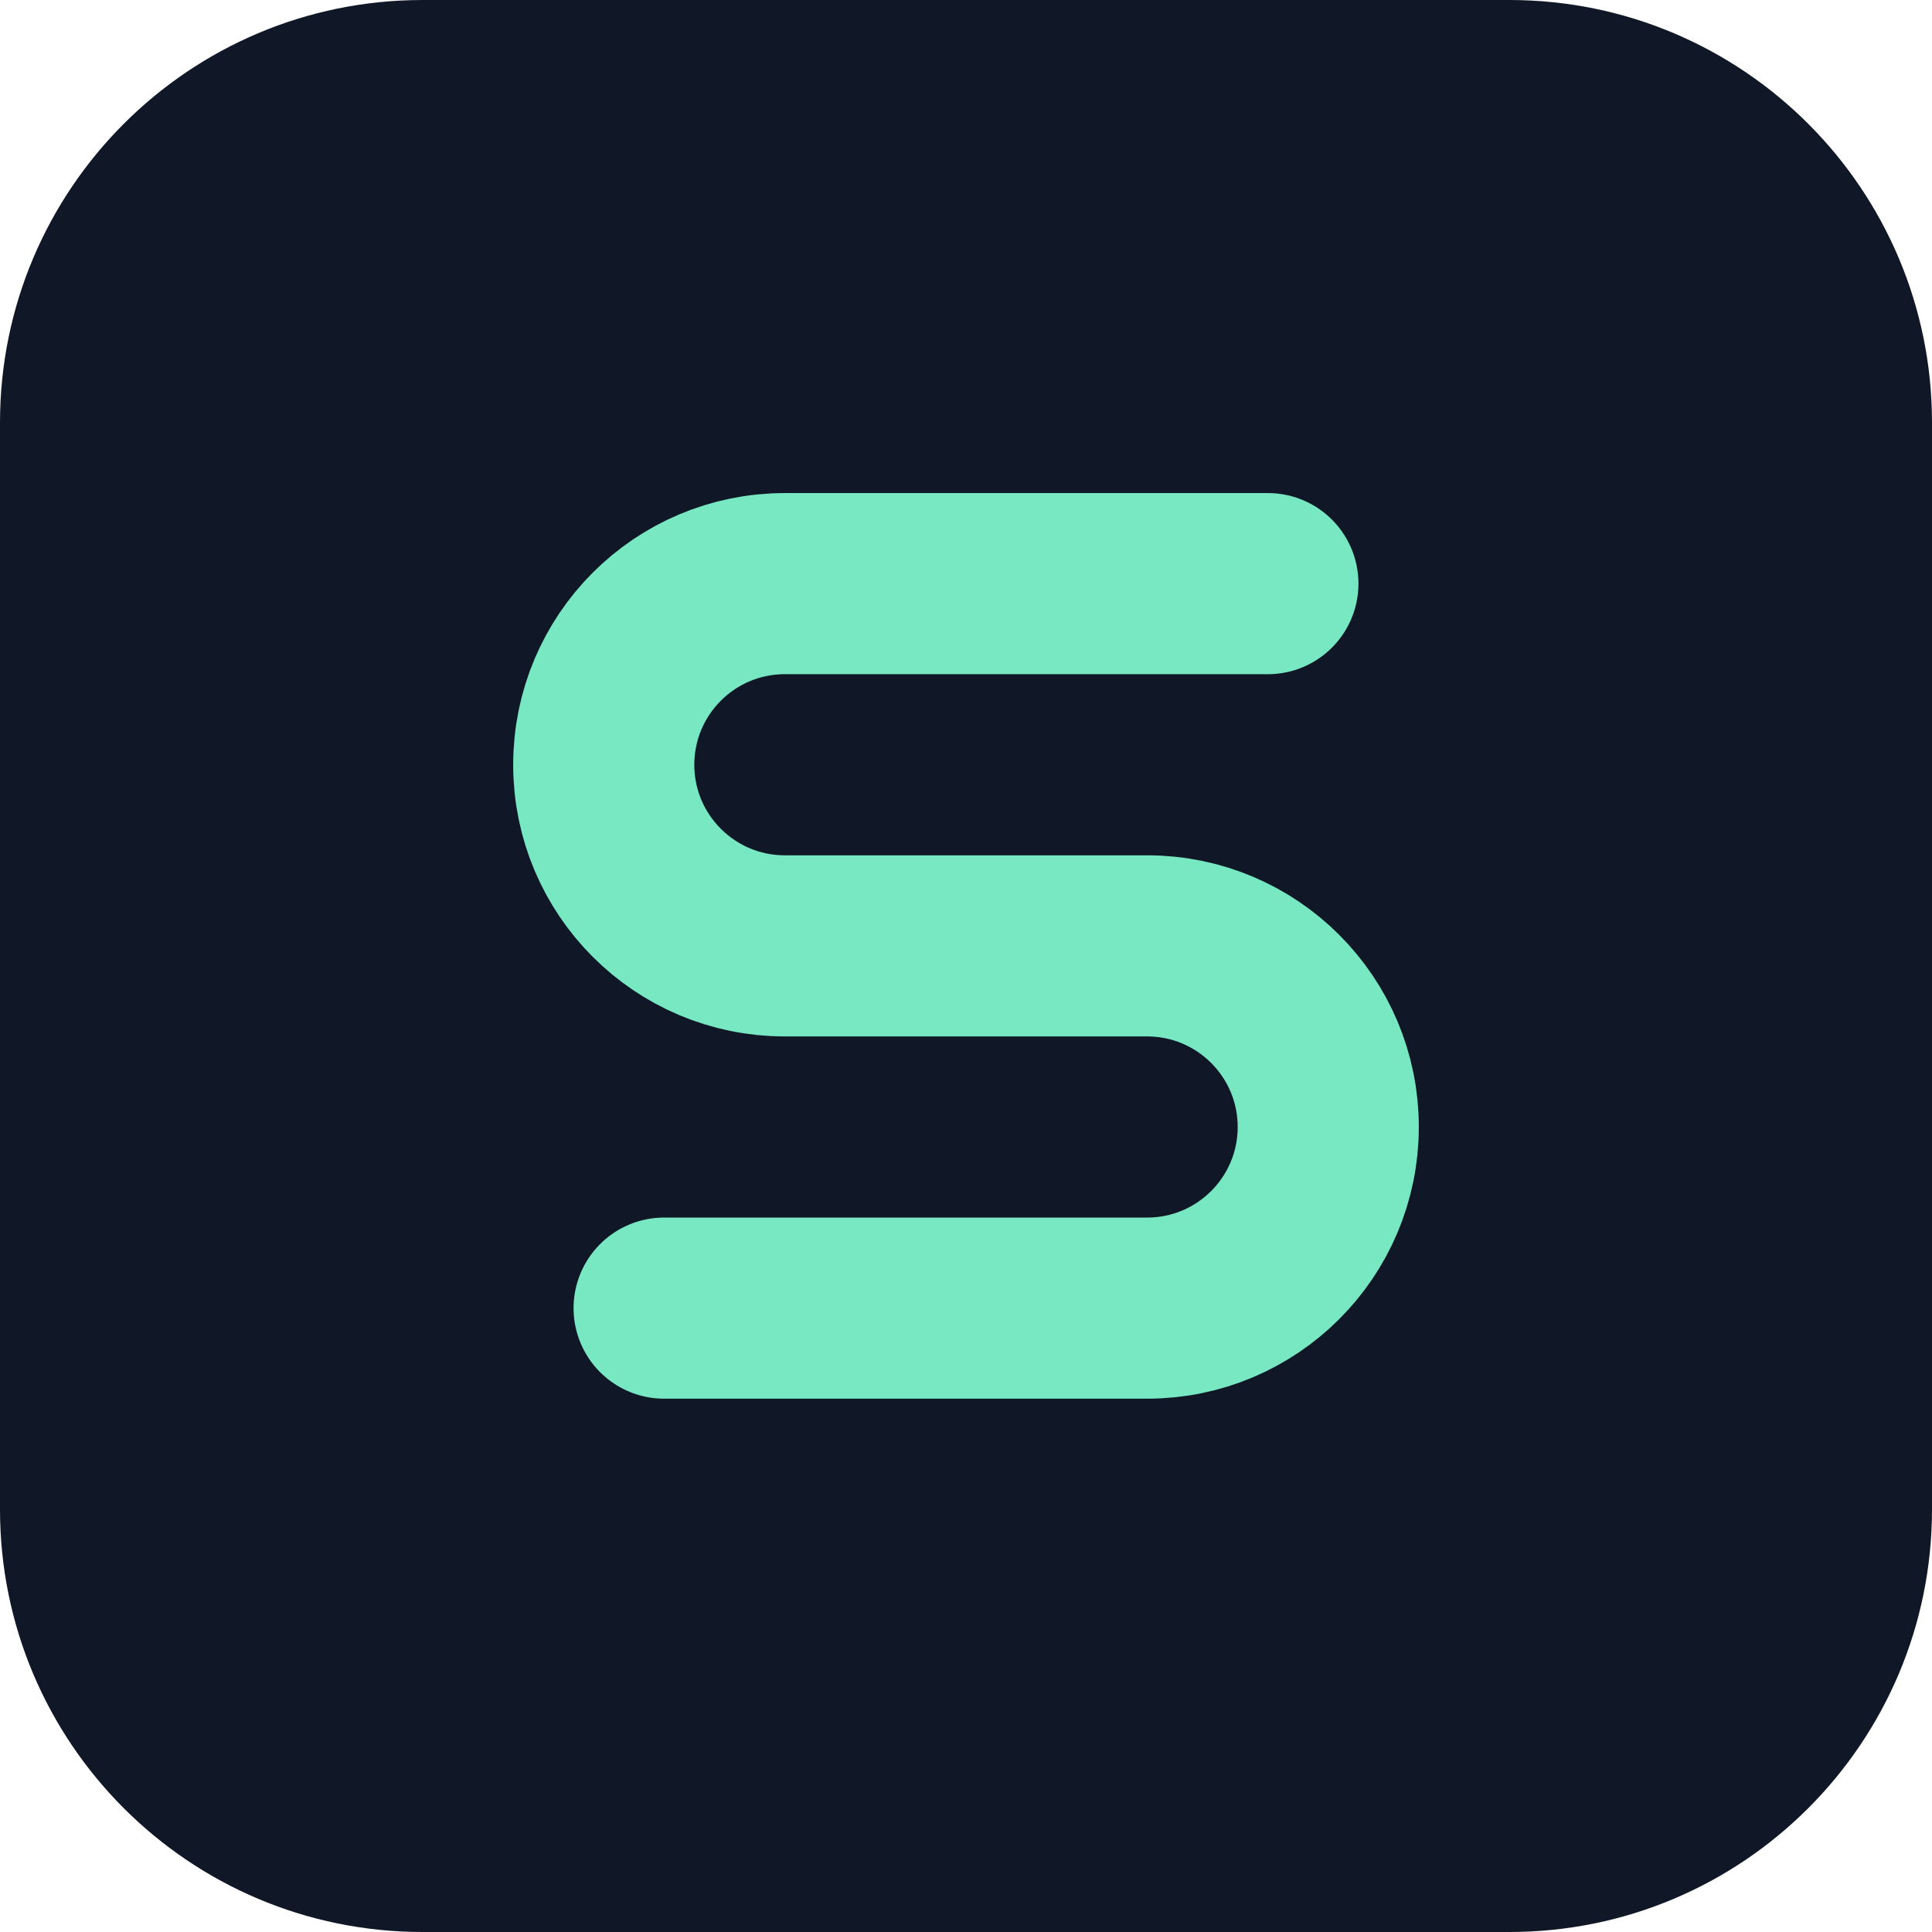
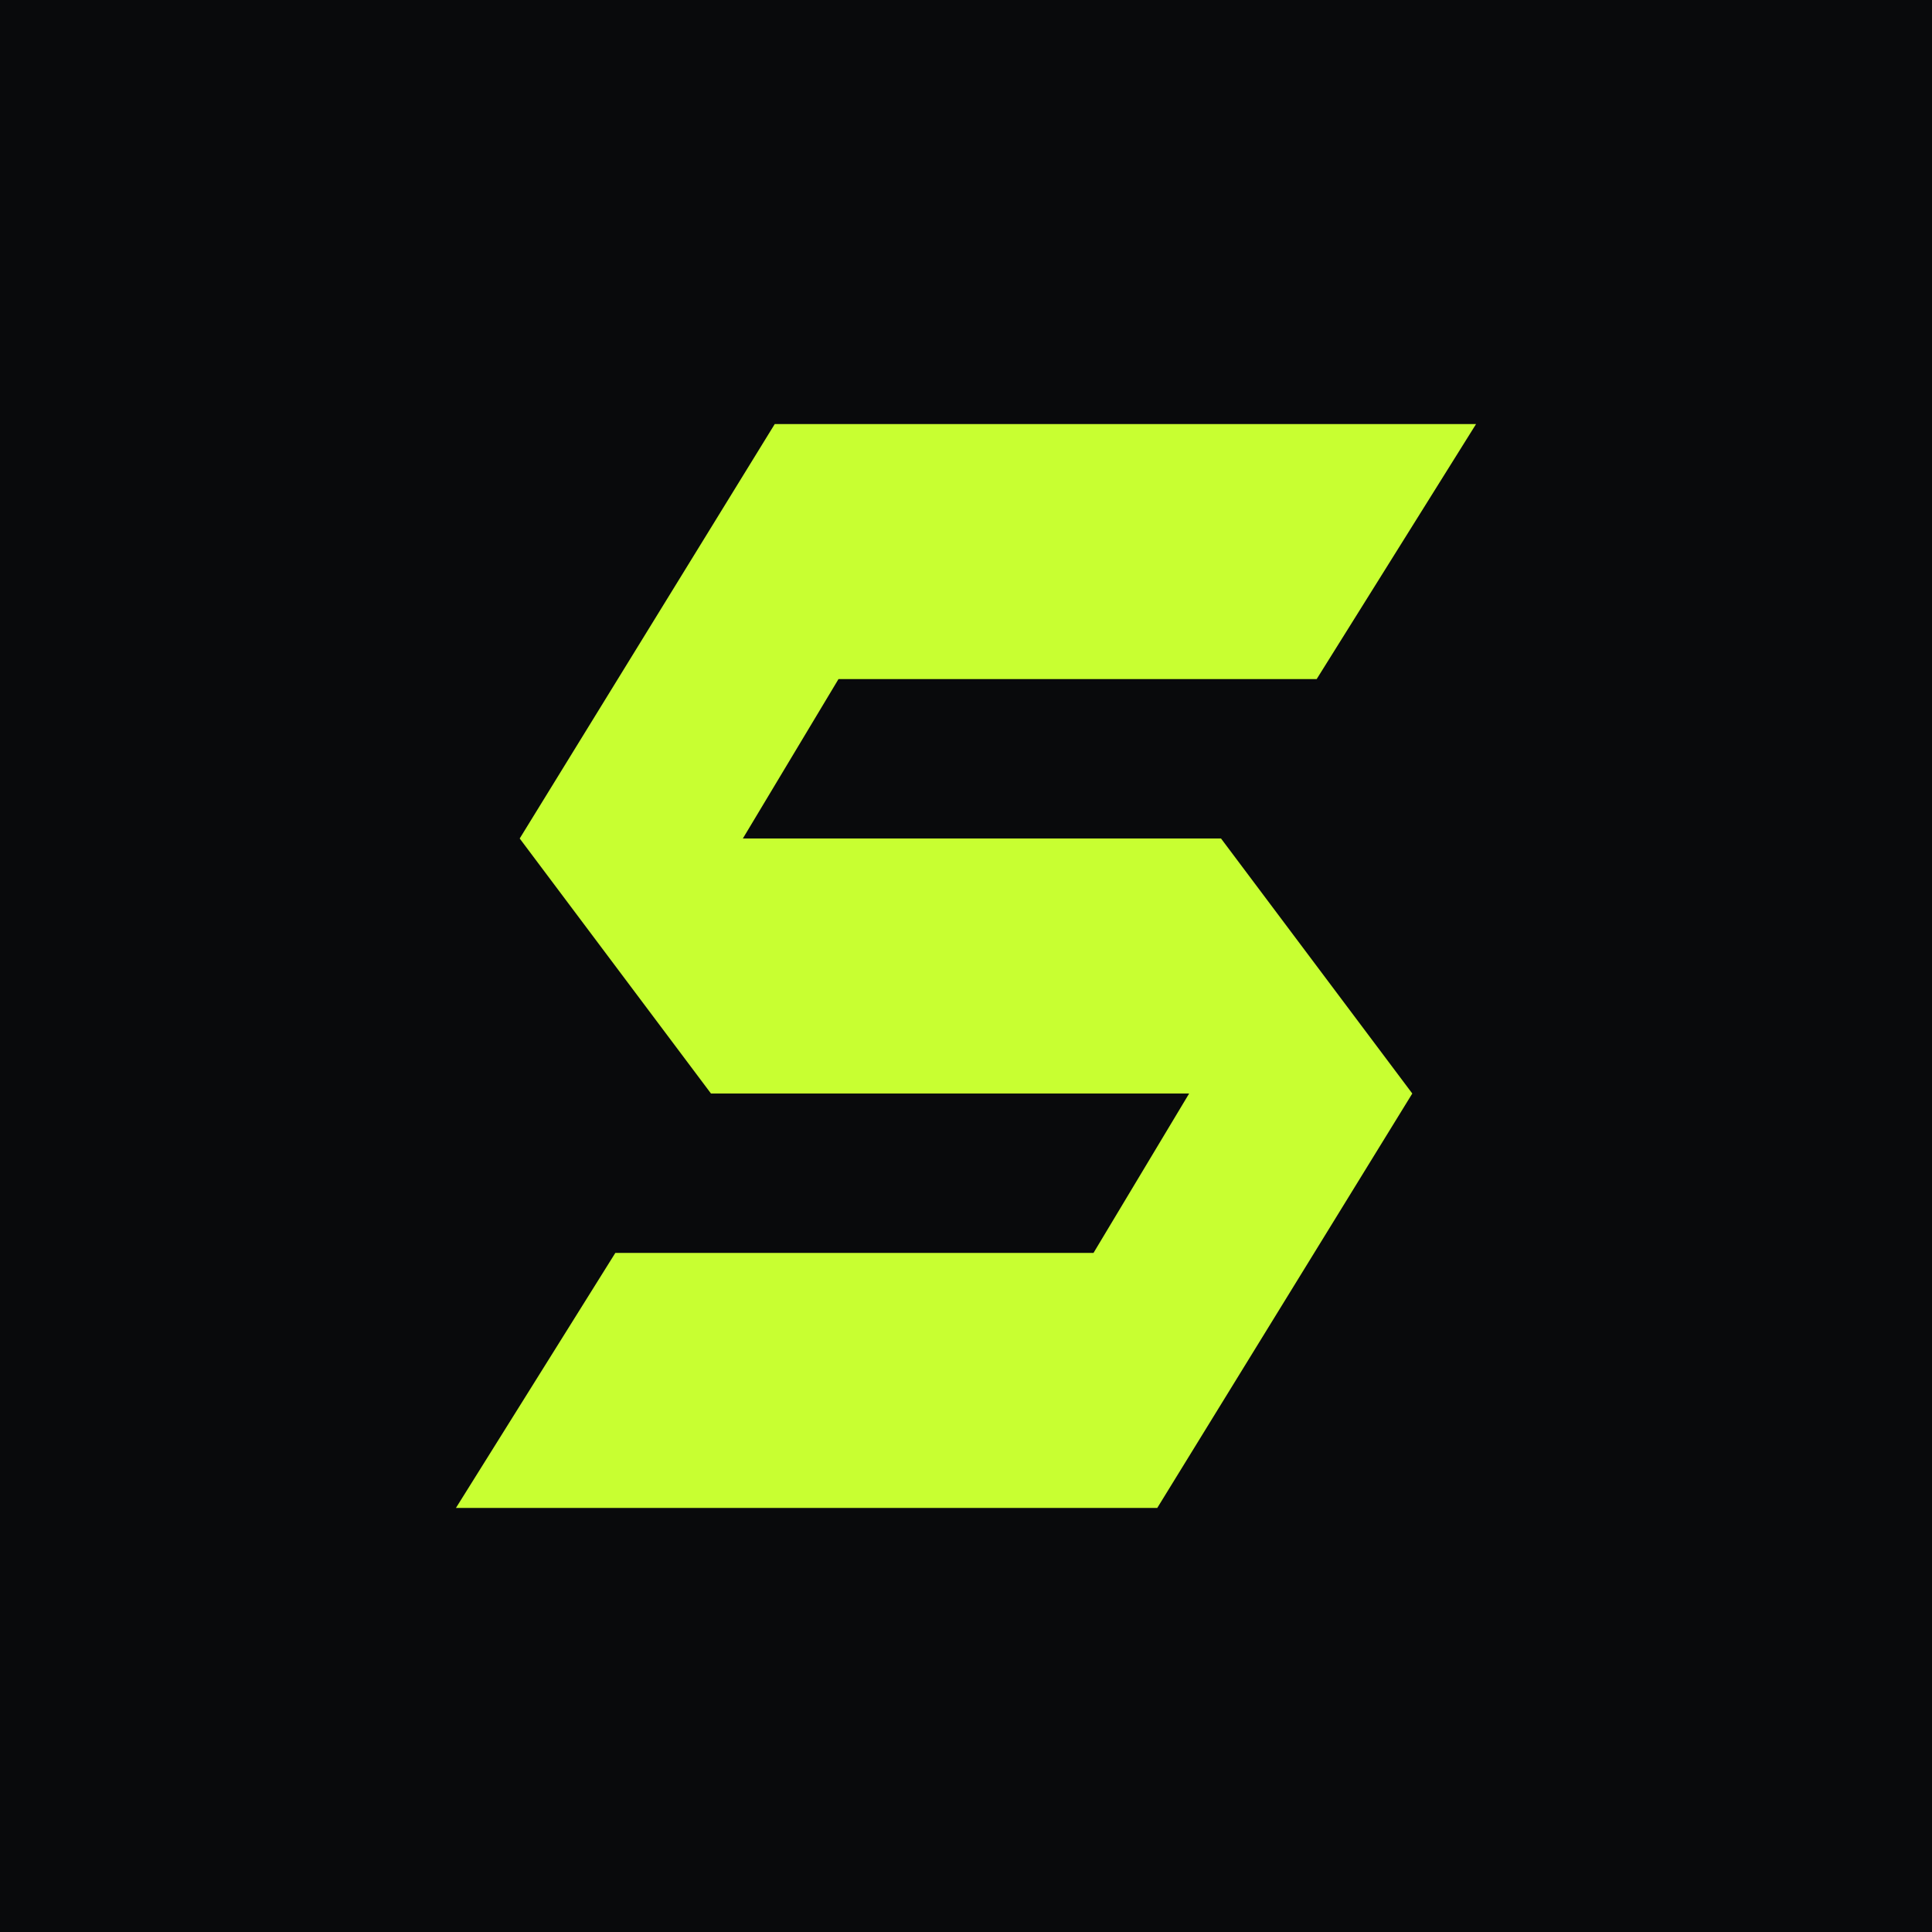
- <svg xmlns="http://www.w3.org/2000/svg" viewBox="0 0 192 192">
-   <rect width="192" height="192" rx="42" fill="#101827" />
-   <path d="M126 58H78a18 18 0 0 0 0 36h36a18 18 0 0 1 0 36H66" fill="none" stroke="#78e8c3" stroke-width="18" stroke-linecap="round" />
+ <svg xmlns="http://www.w3.org/2000/svg" viewBox="0 0 40 40" width="192" height="192">
+   <rect width="40" height="40" fill="#090a0c" />
+   <path fill="#c8ff31" transform="translate(7.46 6.8) scale(.66)" d="M13 3h22l-5 8H15l-3 5h15l6 8-8 13H3l5-8h15l3-5H11l-6-8z" />
</svg>
